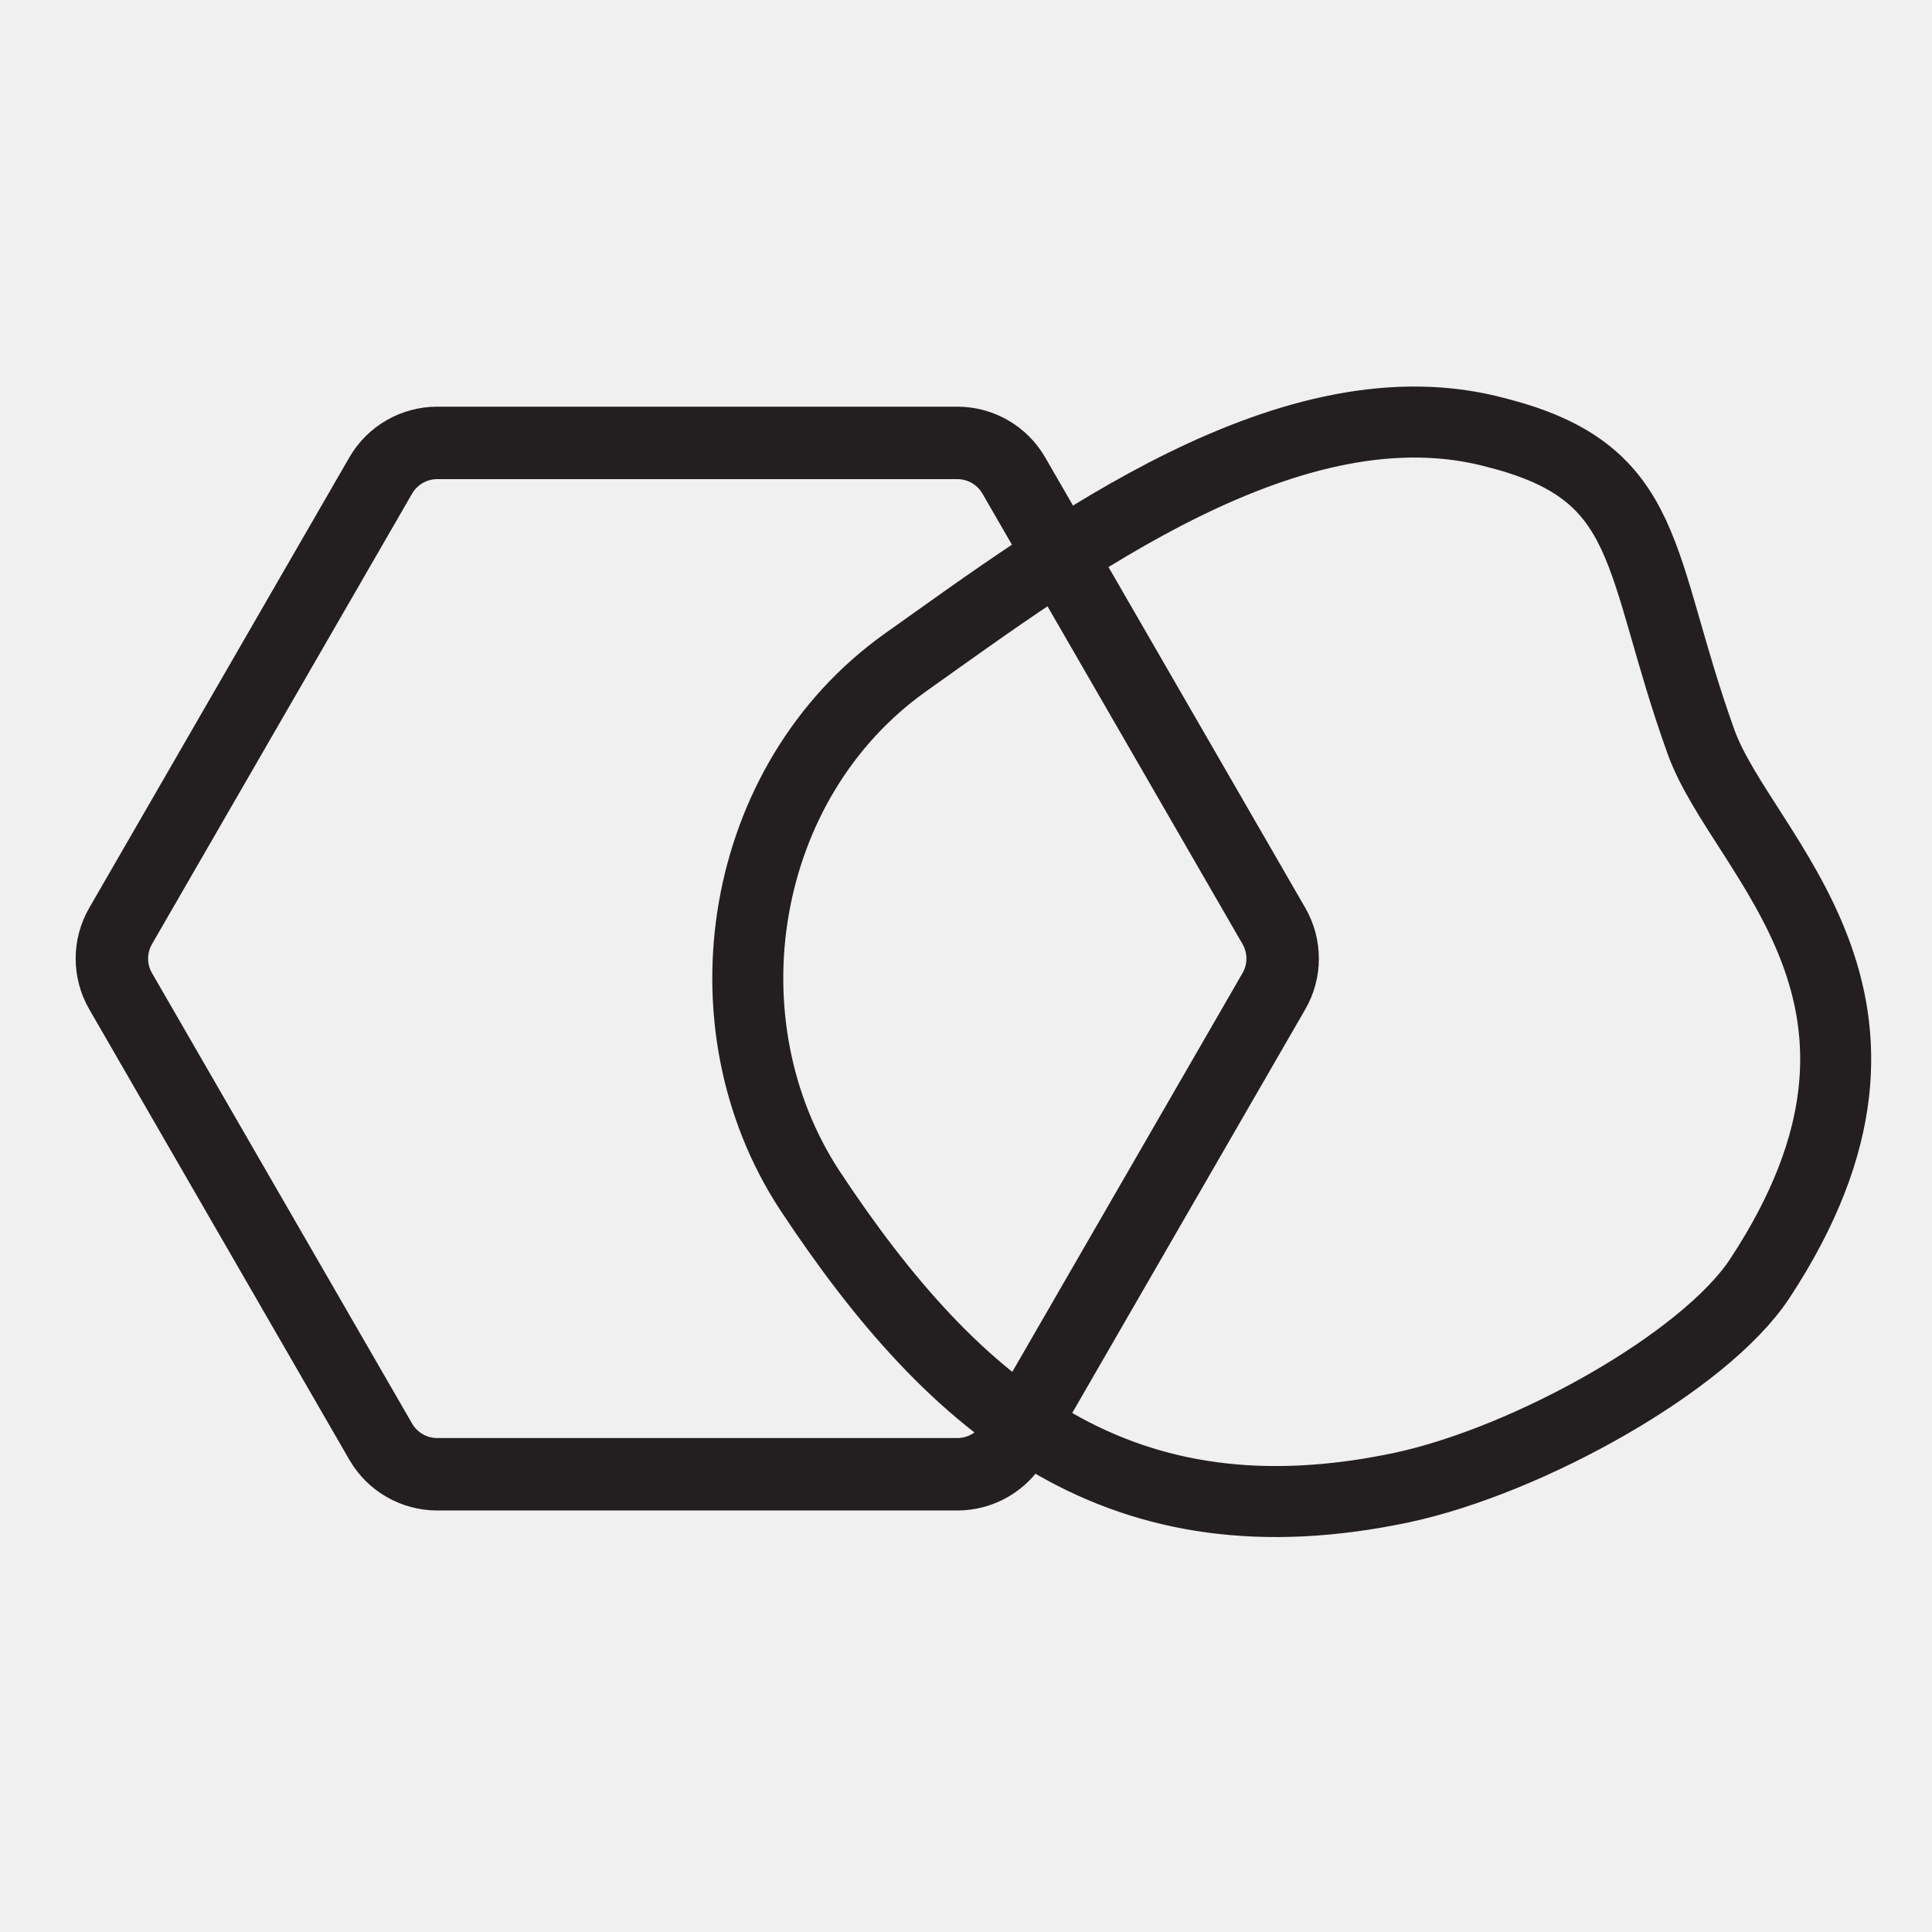
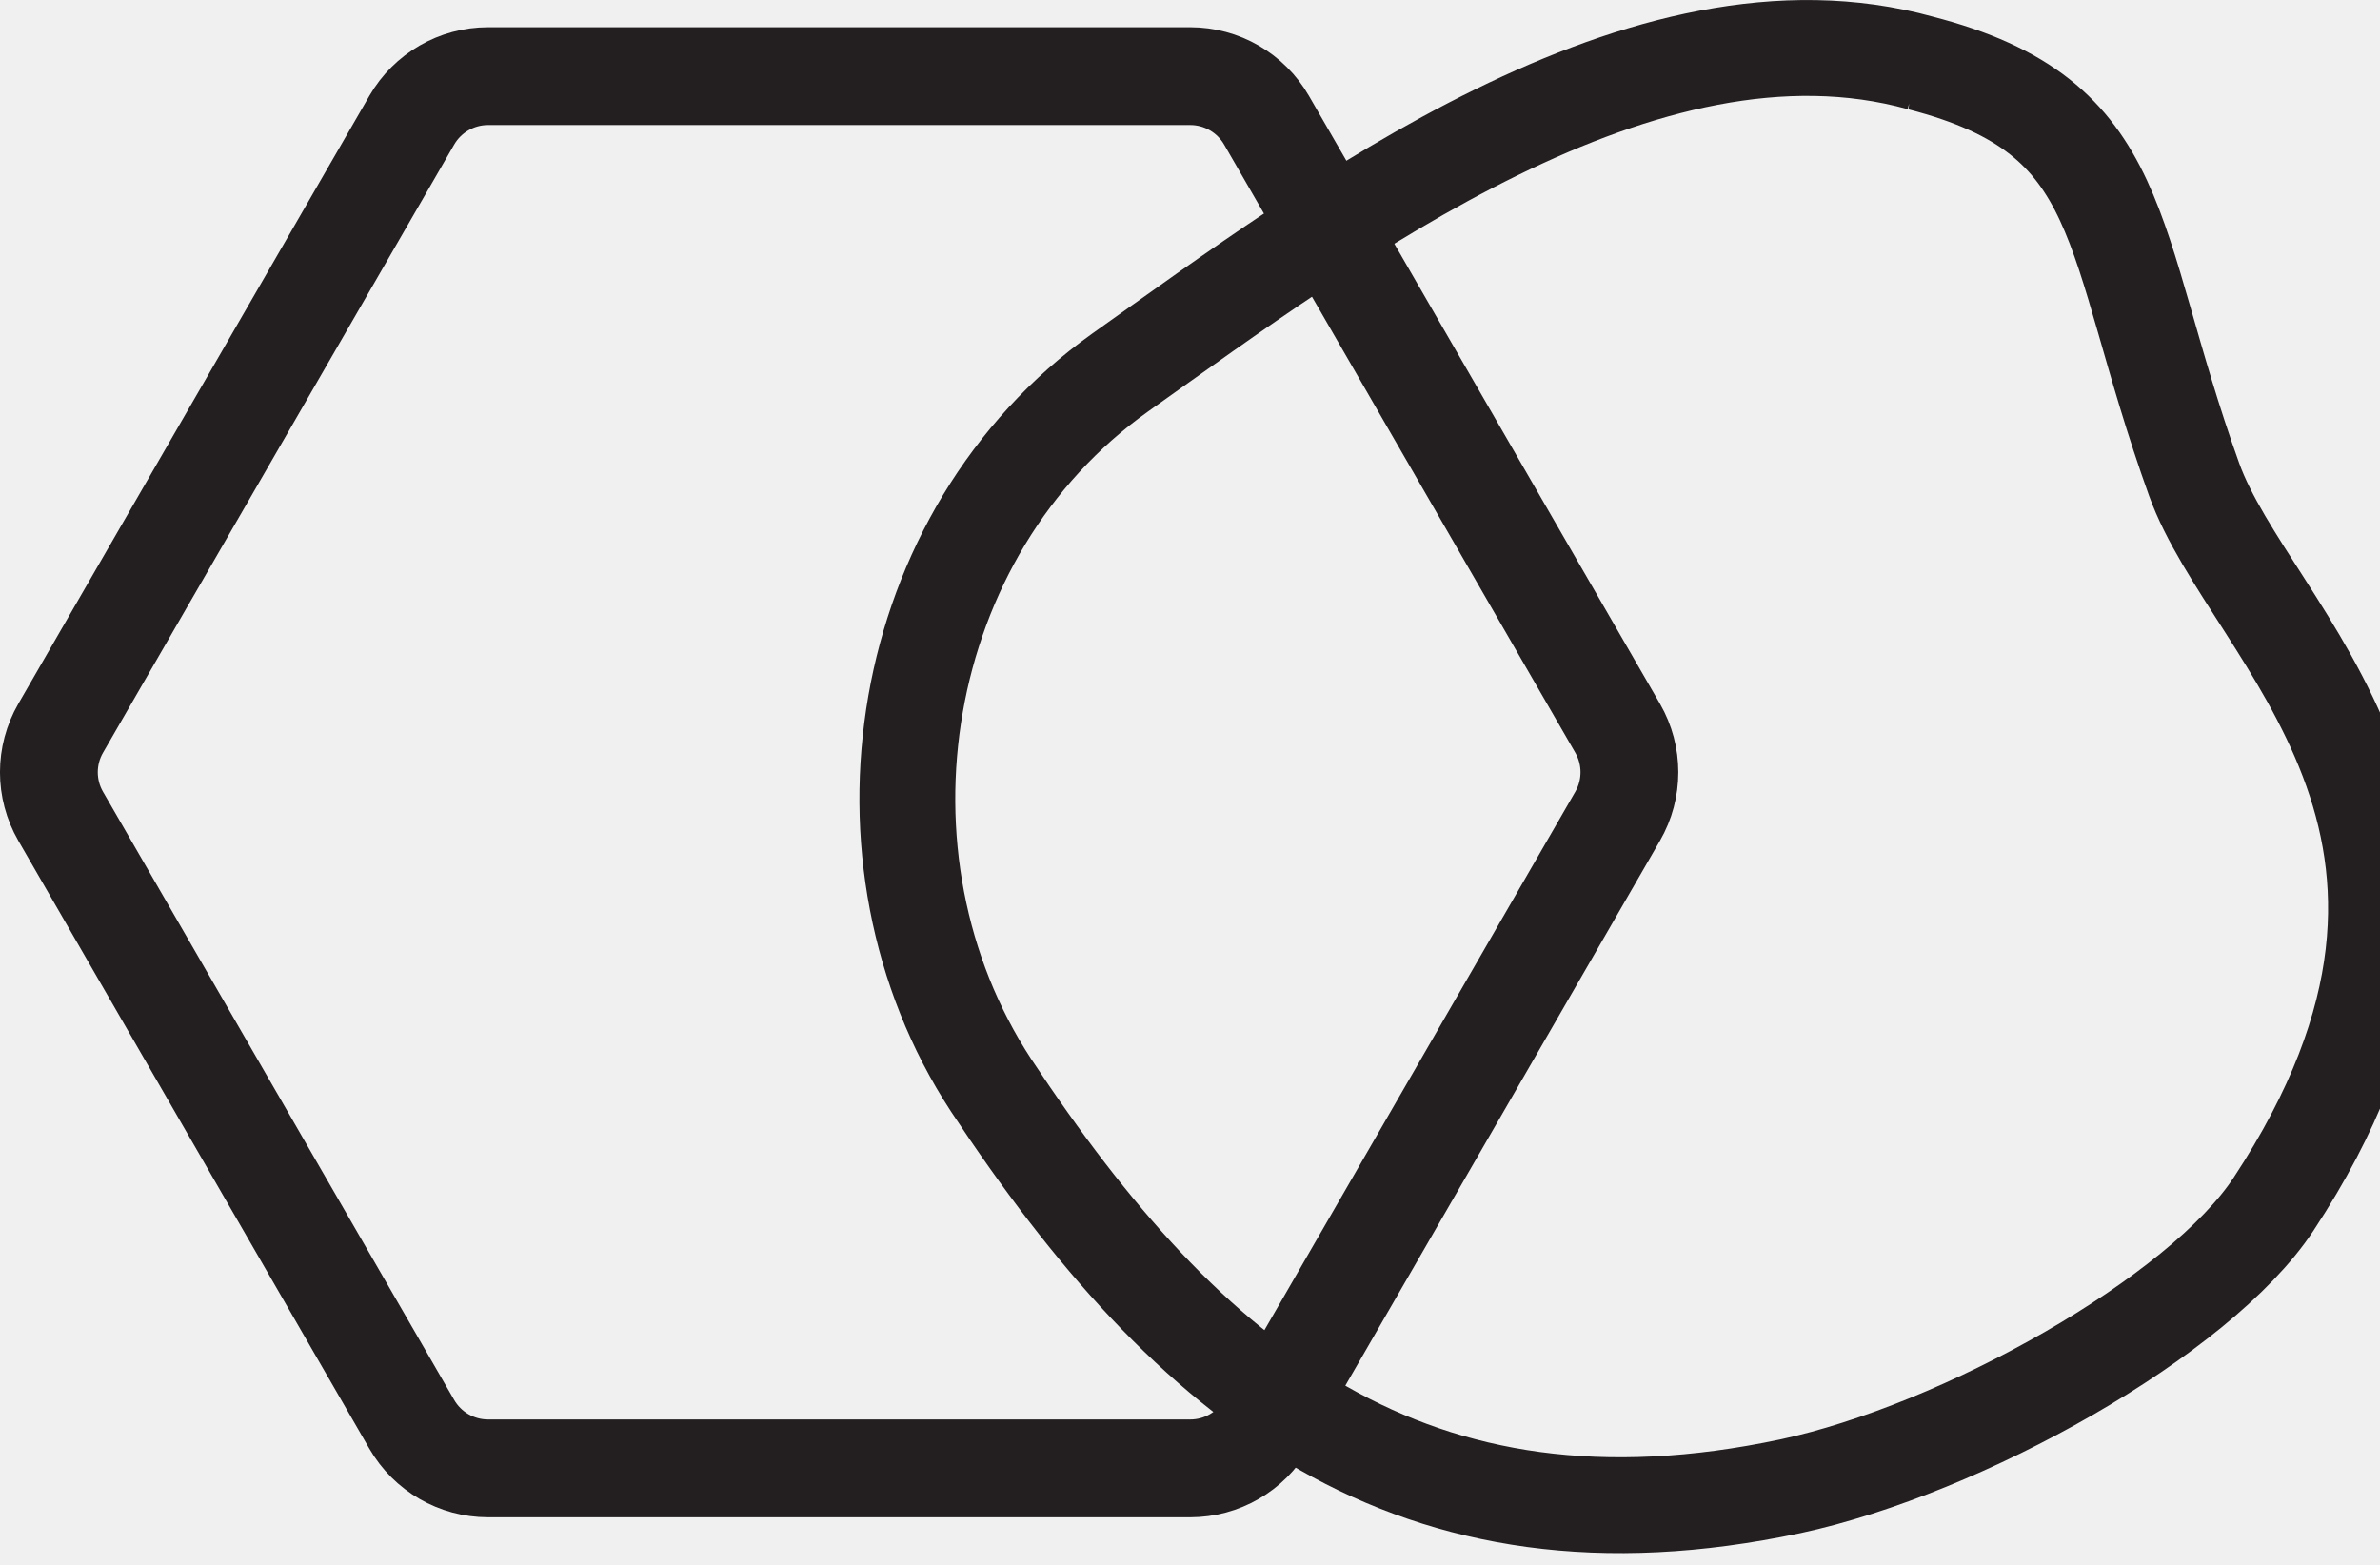
- <svg xmlns="http://www.w3.org/2000/svg" width="80" height="80" fill="none" viewBox="0 0 80 80">
-   <path stroke="#231f20" stroke-width="3" d="M18.103 18.34a2.7 2.7 0 0 0-2.338 1.35L4.995 38.343a2.7 2.7 0 0 0 0 2.7l10.77 18.653a2.7 2.7 0 0 0 2.338 1.35h21.539a2.7 2.7 0 0 0 2.338-1.35l10.77-18.653a2.7 2.7 0 0 0 0-2.7L41.98 19.69a2.7 2.7 0 0 0-2.338-1.35z" />
-   <path stroke="#231f20" stroke-width="2.94" d="M62.035 17.935c6.456 1.661 5.72 5.325 8.398 12.777 1.717 4.78 10.022 10.709 2.433 22.233-2.265 3.439-9.547 7.52-14.816 8.651-11.61 2.455-18.45-3.116-24.517-12.302-4.553-6.948-2.945-16.951 3.96-21.863 6.544-4.642 16.056-11.845 24.542-9.496Z" />
+ <svg xmlns="http://www.w3.org/2000/svg" width="73" height="48" fill="none" viewBox="0 0 73 48">
+   <g stroke="#231f20" clip-path="url(#a)">
+     <path stroke-width="3" d="M14.97 2.335a2.7 2.7 0 0 0-2.339 1.35L1.861 22.338a2.7 2.7 0 0 0 0 2.7l10.77 18.653a2.7 2.7 0 0 0 2.338 1.35h21.539a2.7 2.7 0 0 0 2.338-1.35l10.77-18.653a2.7 2.7 0 0 0 0-2.7L38.846 3.685a2.7 2.7 0 0 0-2.338-1.35z" />
+     <path stroke-width="2.94" d="M58.902 1.93c6.455 1.661 5.72 5.325 8.397 12.777 1.717 4.78 10.022 10.709 2.433 22.233-2.265 3.439-9.547 7.52-14.816 8.65-11.61 2.456-18.45-3.115-24.517-12.301-4.553-6.948-2.944-16.951 3.96-21.863C40.905 6.784 50.416-.419 58.903 1.93Z" />
+   </g>
+   <defs>
+     <clipPath id="a">
+       <path fill="#fff" d="M0 0h73v48H0z" />
+     </clipPath>
+   </defs>
</svg>
